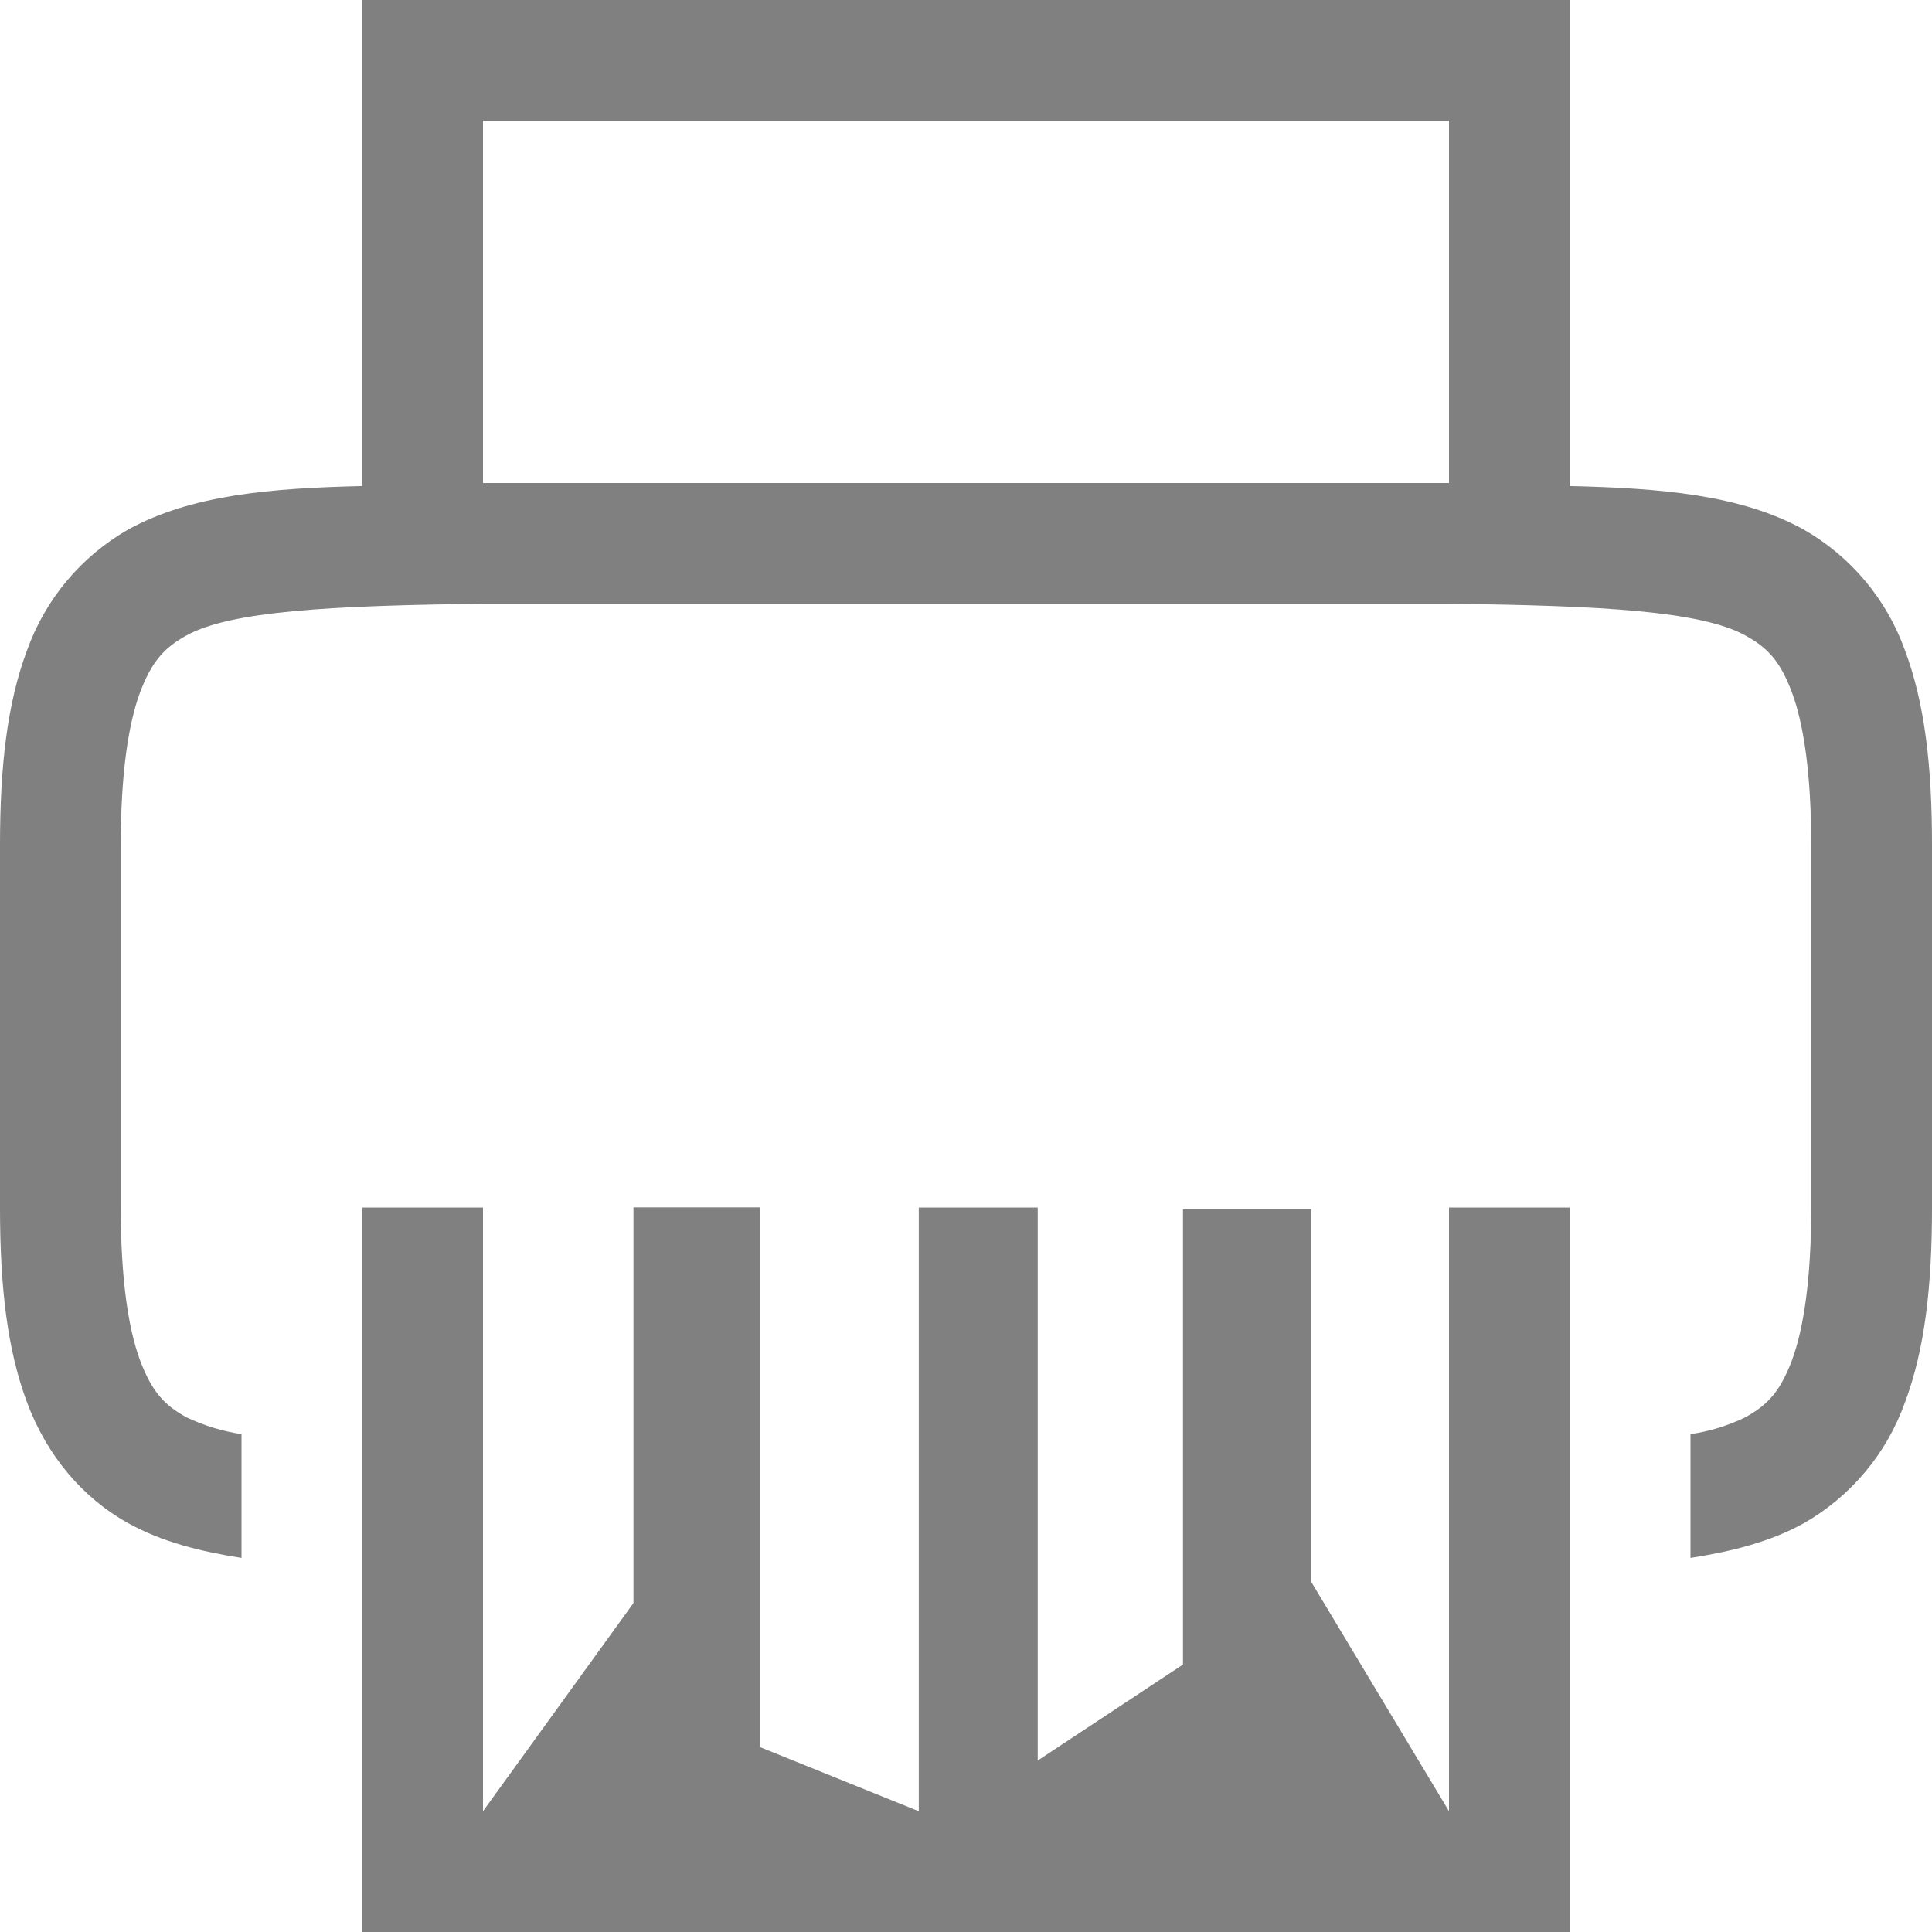
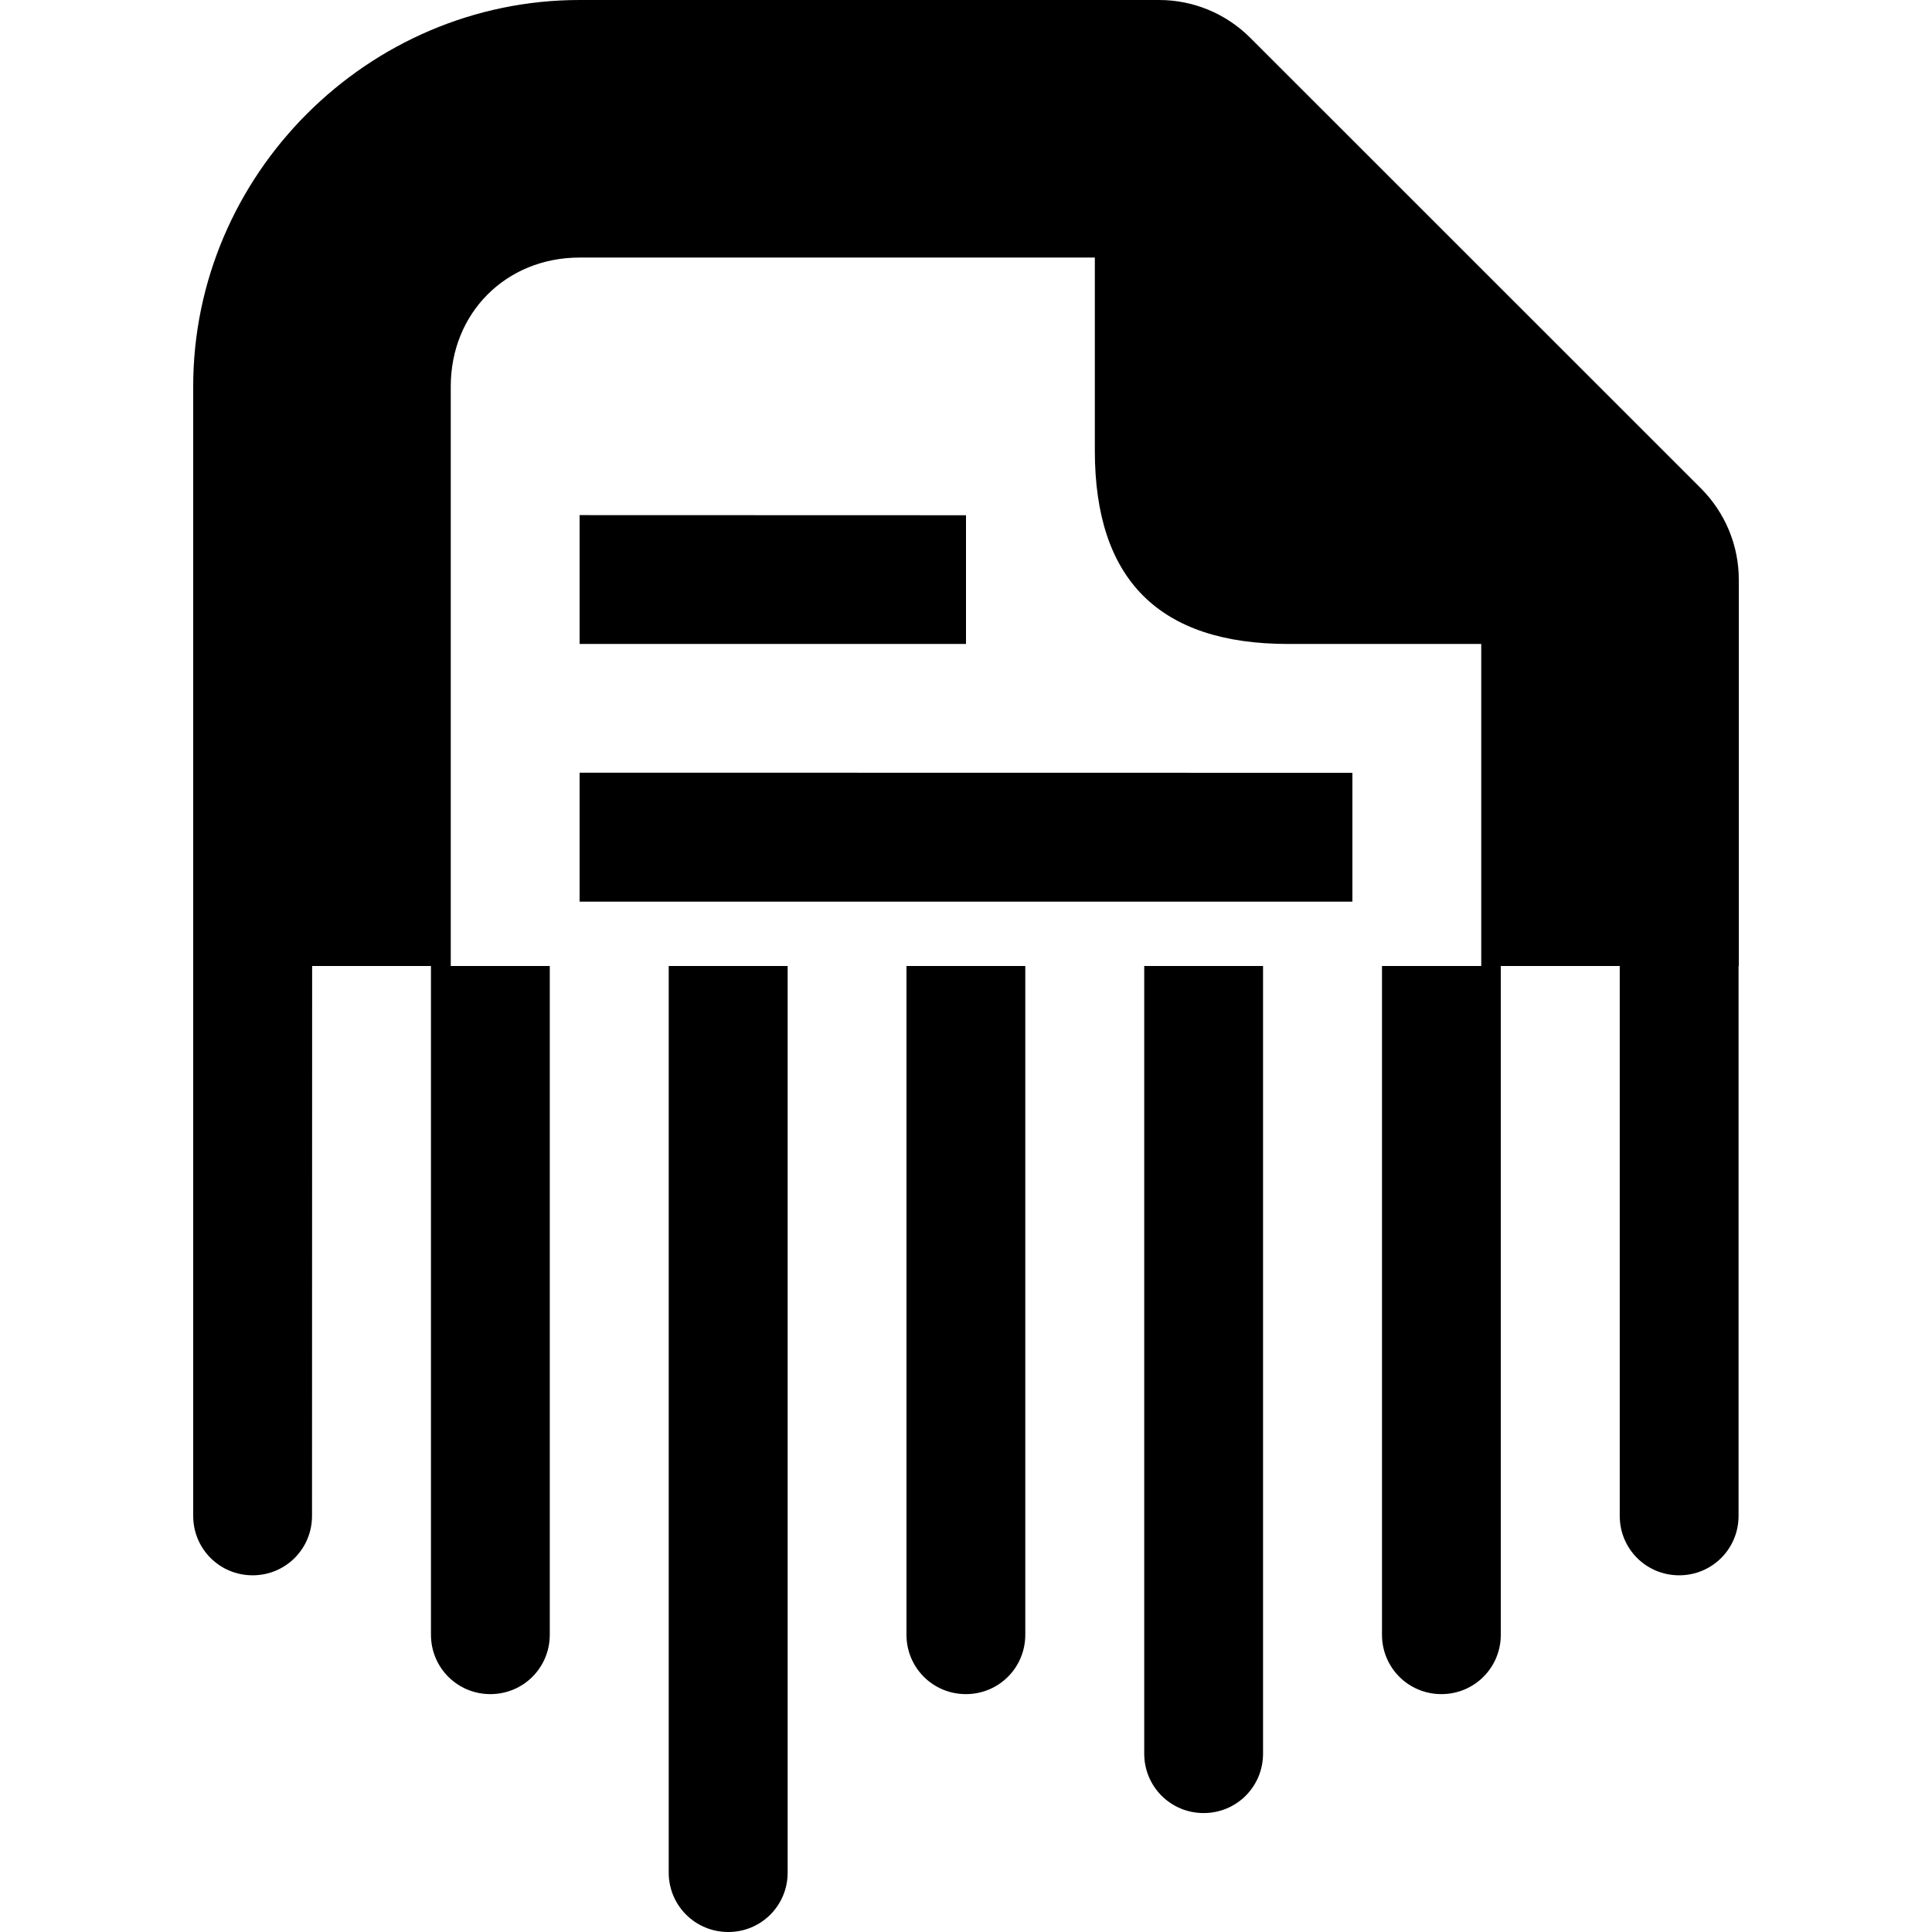
<svg xmlns="http://www.w3.org/2000/svg" height="16" width="16" version="1.1" id="svg4">
  <defs id="defs8" />
-   <path d="M 3,0 V 4.025 C 2.25,4.043 1.59,4.095 1.062,4.385 0.673,4.607 0.376,4.961 0.225,5.383 0.06,5.821 0,6.343 0,7 v 3 c 0,0.658 0.06,1.179 0.225,1.617 0.164,0.439 0.461,0.79 0.838,0.998 0.282,0.156 0.599,0.234 0.937,0.287 V 11.877 C 1.842,11.853 1.689,11.806 1.545,11.738 1.362,11.638 1.258,11.526 1.16,11.266 1.063,11.006 1,10.592 1,10 V 7 C 1,6.408 1.063,5.994 1.16,5.734 1.258,5.474 1.362,5.363 1.545,5.262 1.911,5.06 2.741,5.015 4,5 h 8 c 1.259,0.015 2.087,0.06 2.453,0.262 0.184,0.1 0.29,0.212 0.387,0.472 C 14.937,5.994 15,6.408 15,7 v 3 c 0,0.592 -0.063,1.006 -0.16,1.266 -0.098,0.26 -0.203,0.371 -0.387,0.472 -0.143,0.069 -0.296,0.116 -0.453,0.139 v 1.025 c 0.338,-0.053 0.655,-0.131 0.938,-0.287 0.389,-0.222 0.686,-0.576 0.837,-0.998 C 15.94,11.179 16,10.657 16,10 V 7 C 16,6.342 15.94,5.821 15.775,5.383 15.624,4.961 15.326,4.607 14.937,4.385 14.411,4.095 13.749,4.043 13,4.025 V 0 Z m 1,1 h 8 V 4 H 4 Z m -1,9 v 6 h 10 v -6 h -1 v 5 l -1.141,-1.9 0,-3.084 h -1.062 V 13.785 L 8.594,14.58 V 10 H 7.609 v 5 l -1.312,-0.53 V 9.999 H 5.246 V 13.276 L 4,15 v -5 z" font-weight="400" overflow="visible" style="color:#000000;font-weight:400;line-height:normal;font-family:sans-serif;font-variant-ligatures:normal;font-variant-position:normal;font-variant-caps:normal;font-variant-numeric:normal;font-variant-alternates:normal;font-feature-settings:normal;text-indent:0;text-align:start;text-decoration:none;text-decoration-line:none;text-decoration-style:solid;text-decoration-color:#000000;text-transform:none;text-orientation:mixed;white-space:normal;shape-padding:0;overflow:visible;isolation:auto;mix-blend-mode:normal;fill:#808080;marker:none" id="path2" />
+   <path id="path1131" style="stroke-width:0.985" d="M 2.585,8 H 1.6 v 4.554 c 0,0.273 0.219,0.492 0.492,0.492 0.273,0 0.492,-0.219 0.492,-0.492 z M 4.8,0 c -1.754,0 -3.2,1.446 -3.2,3.2 l -2e-7,4.8 H 14.4 V 4.8 c 0,-0.283 -0.113,-0.554 -0.312,-0.754 L 10.354,0.313 C 10.154,0.113 9.883,0 9.6,0 Z m 0,2.133 h 4.267 v 1.6 c 0,1.067 0.533,1.6 1.6,1.6 h 1.6 L 12.267,8 H 3.733 l 2e-7,-4.8 c 0,-0.608 0.458,-1.067 1.067,-1.067 z m 0,2.133 v 1.067 h 3.2 V 4.267 Z m 0,2.133 V 7.467 H 11.2 V 6.4 Z M 3.569,8 v 5.538 c 0,0.273 0.219,0.492 0.492,0.492 0.273,0 0.492,-0.219 0.492,-0.492 V 8 Z m 1.969,0 v 7.508 C 5.538,15.781 5.758,16 6.031,16 6.304,16 6.523,15.781 6.523,15.508 V 8 Z m 1.969,0 v 5.538 c 0,0.273 0.219,0.492 0.492,0.492 0.273,0 0.492,-0.219 0.492,-0.492 V 8 Z m 1.969,0 v 6.523 c 0,0.273 0.219,0.492 0.492,0.492 0.273,0 0.492,-0.219 0.492,-0.492 V 8 Z m 1.969,0 v 5.538 c 0,0.273 0.219,0.492 0.492,0.492 0.273,0 0.492,-0.219 0.492,-0.492 V 8 Z m 1.969,0 v 4.554 c 0,0.273 0.219,0.492 0.492,0.492 0.273,0 0.492,-0.219 0.492,-0.492 V 8 Z" />
</svg>
